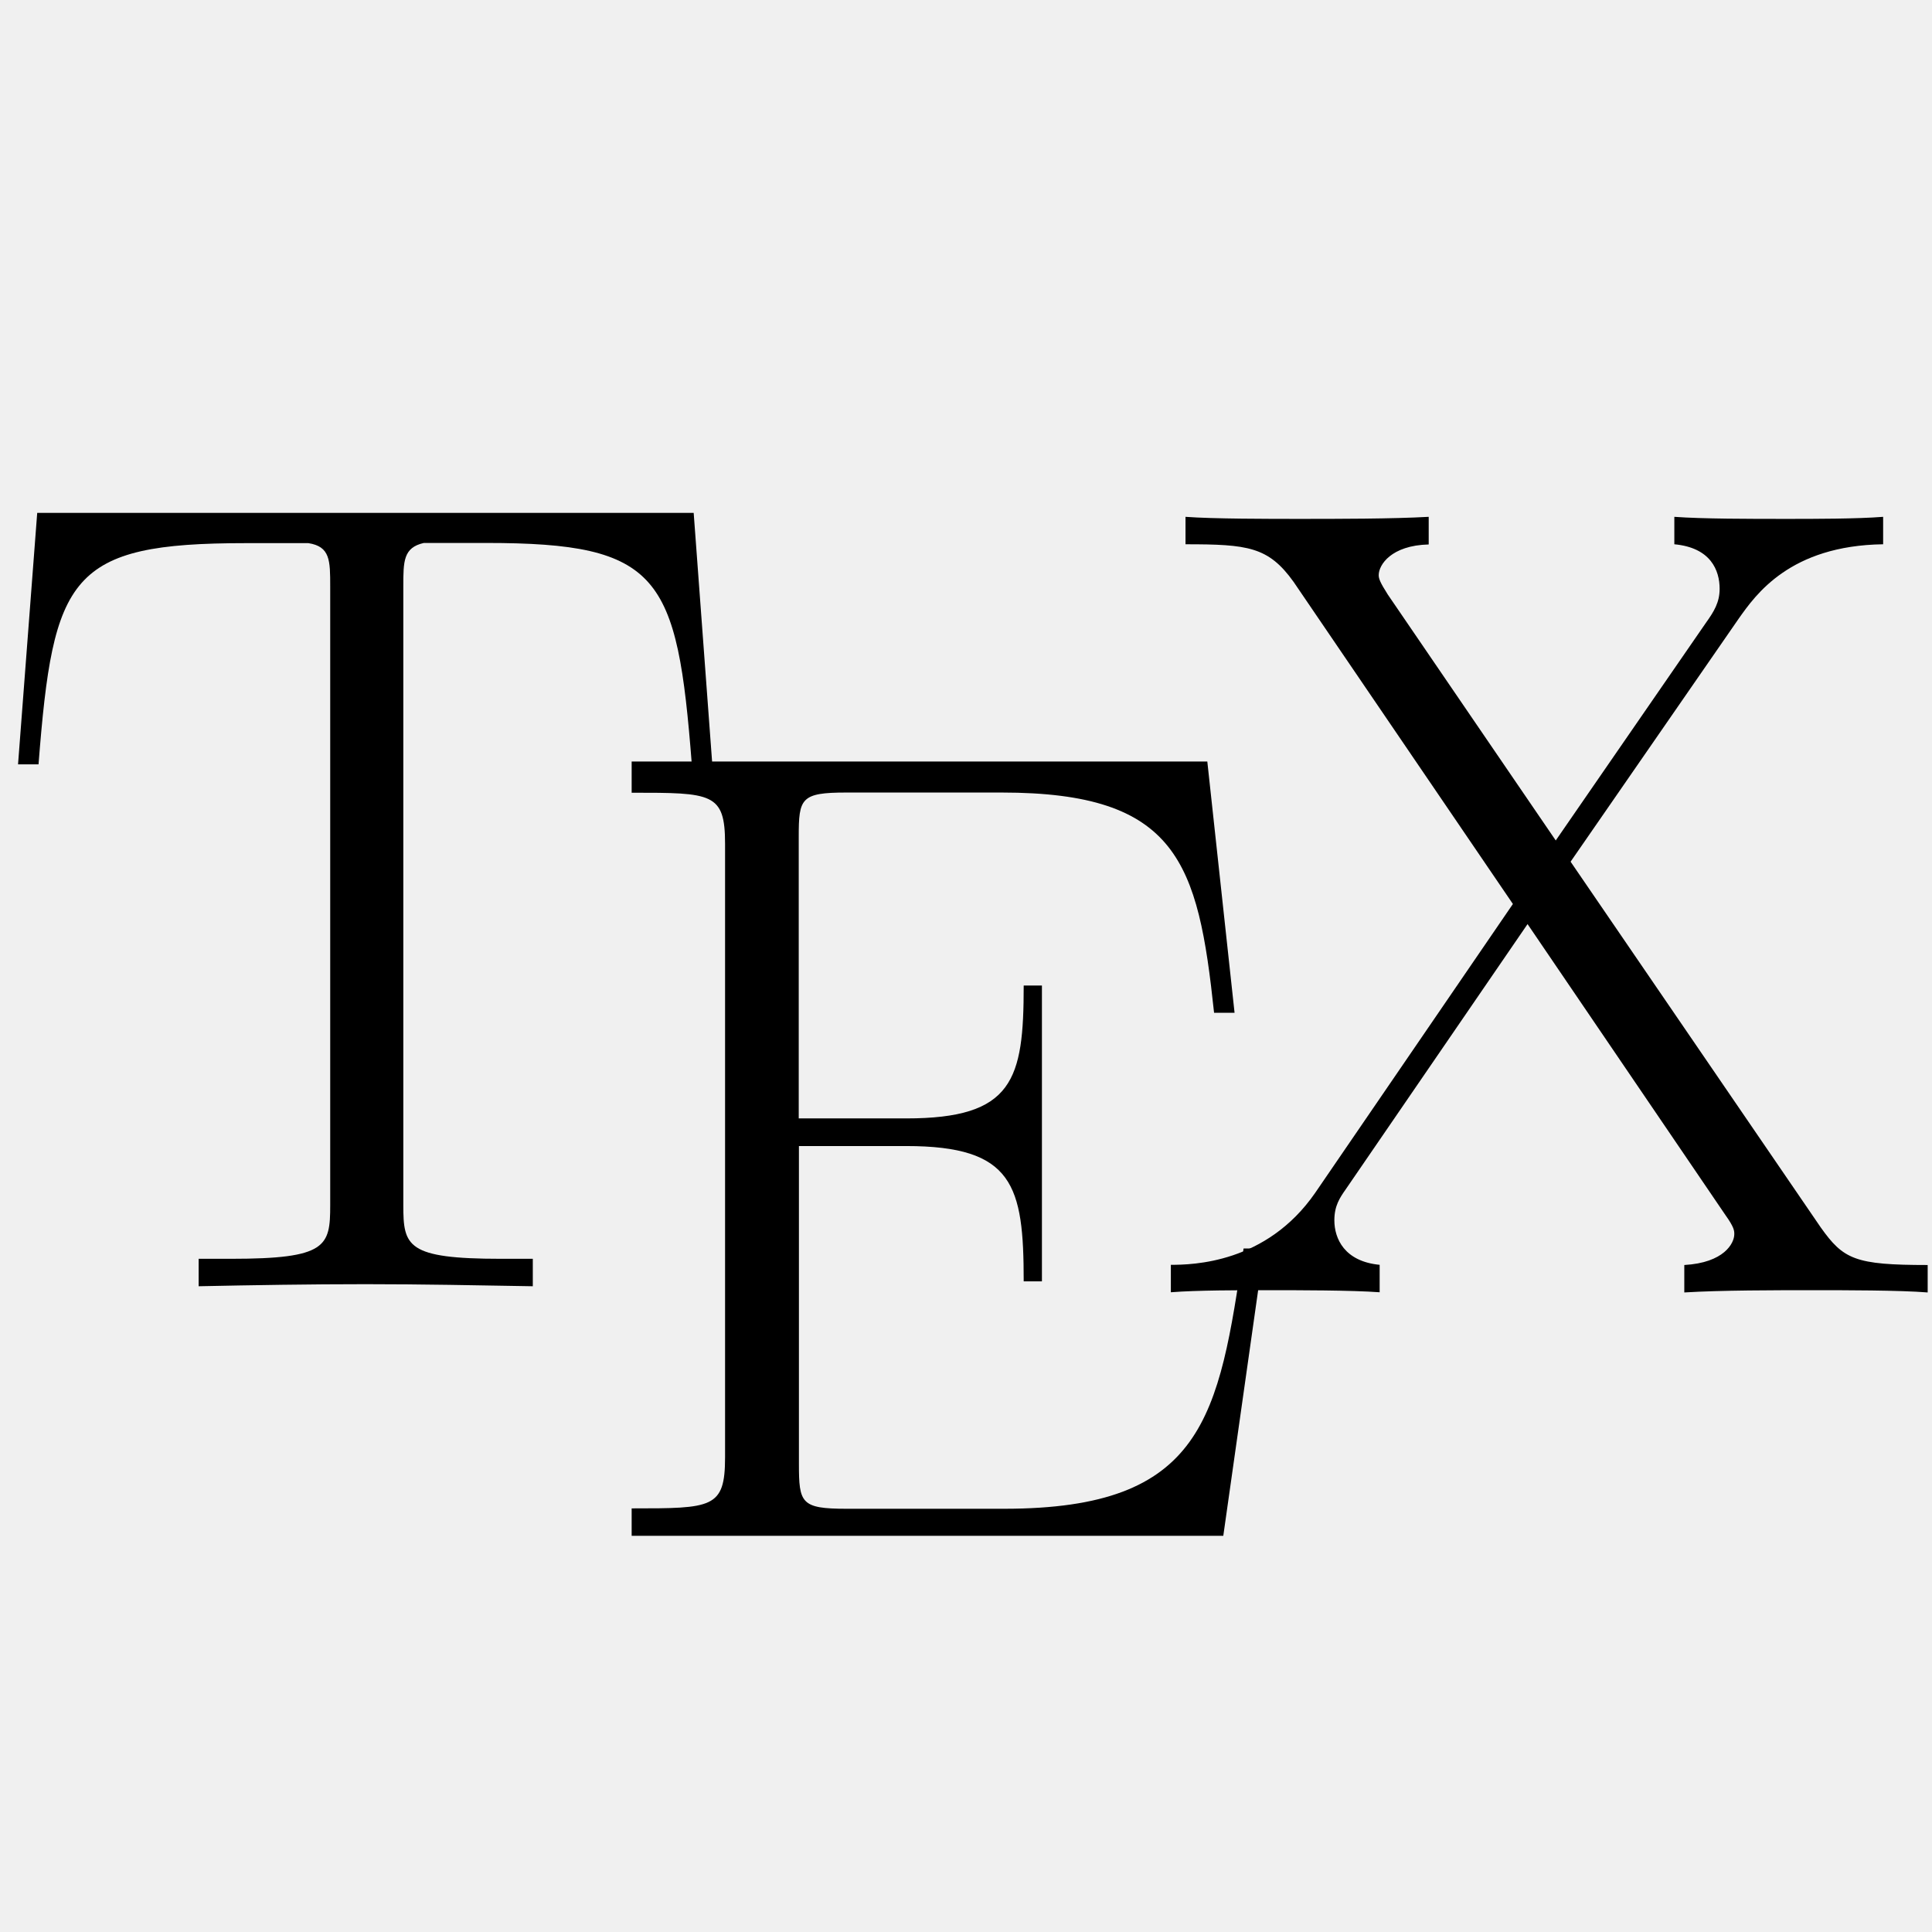
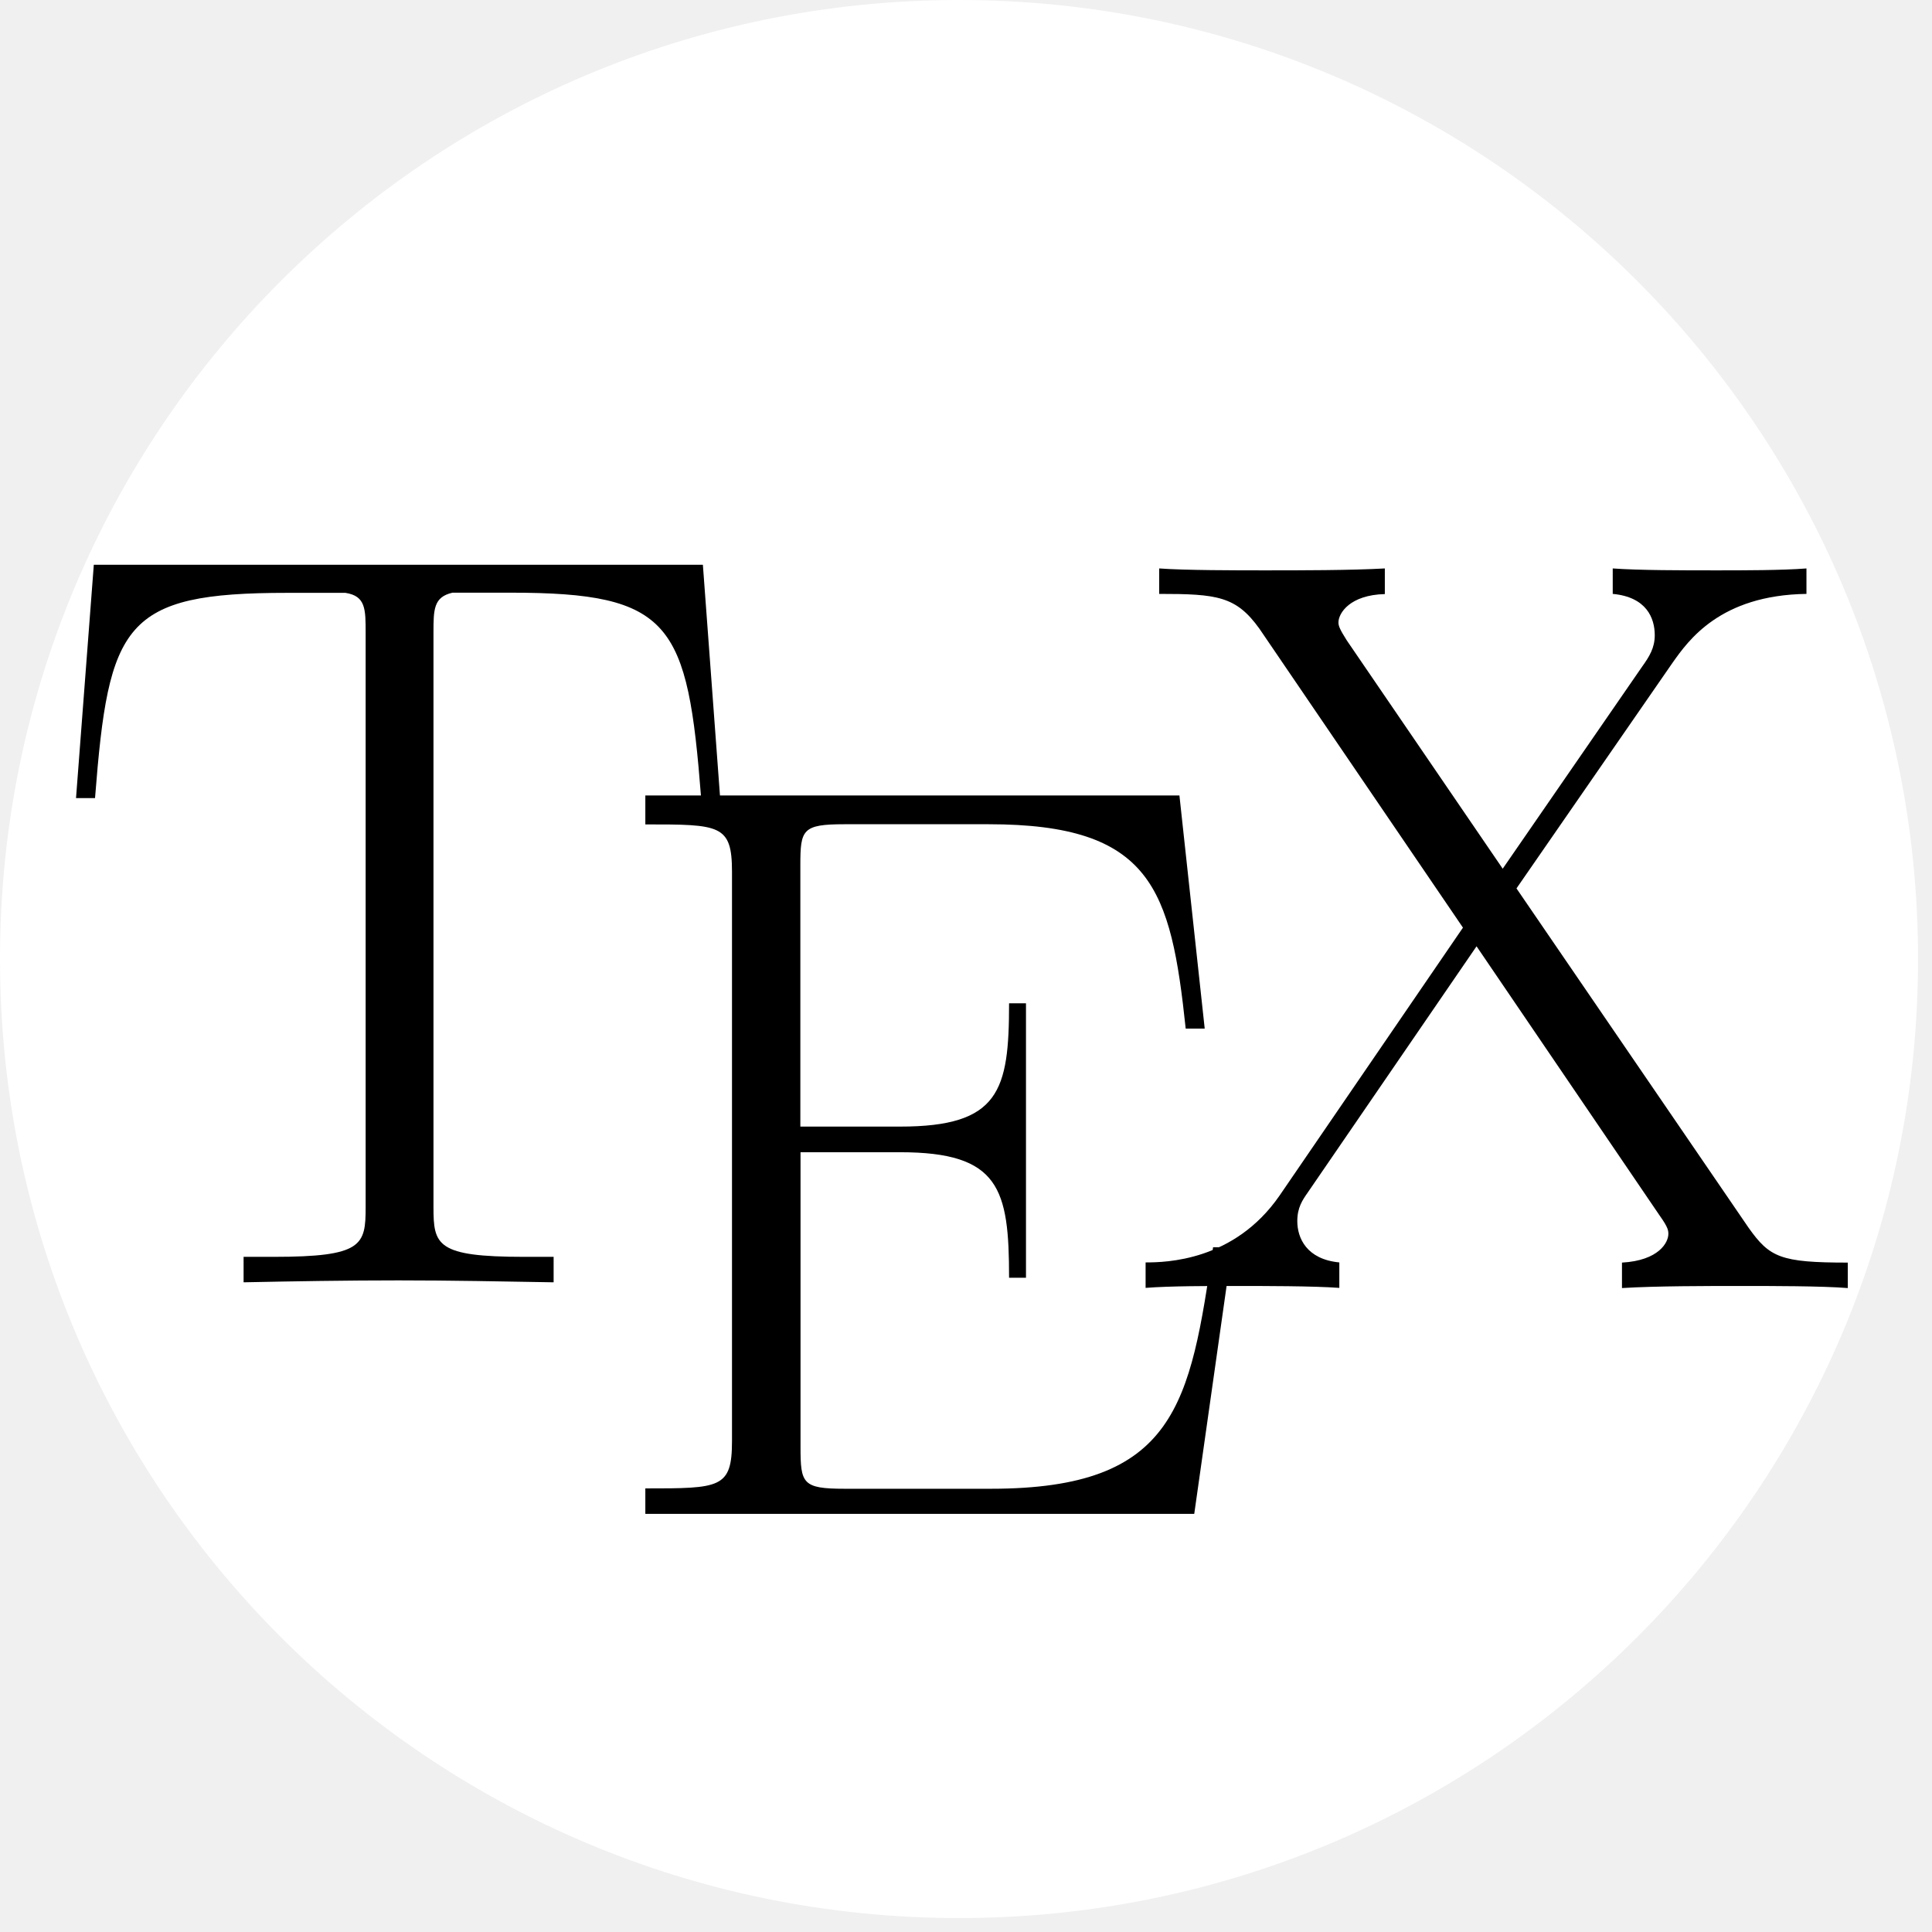
- <svg xmlns="http://www.w3.org/2000/svg" width="1028" height="1028">
-   <path d="M 369.1 272.9 H 19.8 L 9.6 406.7 h 10.9 c 7.8 -100.2 16.4 -117.7 110.2 -117.7 c 10.9 0 28.5 0 33.4 0 c 11.6 1.8 11.6 9.2 11.6 23.1 V 641.3 c 0 21.9 -1.8 28.5 -52.8 28.5 h -17.2 v 14.6 c 29 -0.6 59.3 -1.1 88.9 -1.1 c 29.6 0 59.9 0.6 88.9 1.1 v -14.6 h -16.9 c -50.2 0 -52 -6.7 -52 -28.5 V 312 c 0 -13.4 0 -20.6 10.9 -23.1 h 33.2 c 92.6 0 101.6 17.4 109.4 117.7 h 10.9" />
-   <path d="M 672.6 664.3 H 661.7 C 648.5 754 640.7 802.8 534.3 802.8 h -83.9 c -24.2 0 -25.3 -3 -25.3 -23.9 V 609.8 h 57.1 c 57.1 0 62.5 20.9 62.5 72 h 9.7 V 524.4 h -9.7 c 0 50.2 -5.5 70.7 -62.5 70.7 H 425 V 445.2 c 0 -20.4 1.1 -23.5 25.3 -23.5 h 82.7 c 93.6 0 104.5 37.2 113 117.2 H 656.9 L 642.4 405.2 H 336.1 v 16.6 c 42.8 0 49.7 0 49.7 27.2 v 326.4 c 0 27.2 -6.8 27.2 -49.7 27.2 v 14.6 h 314.8" />
-   <path d="M 835.7 458.5 L 925.2 329.1 c 9 -12.7 27.2 -38.8 76.8 -39.5 V 275 c -13.8 1.1 -36.8 1.1 -51.3 1.1 c -19.9 0 -44.8 0 -59.8 -1.1 v 14.6 c 19.4 1.8 24.1 13.9 24.1 23.7 c 0 7.2 -3 12.1 -7.3 18.1 L 827.8 447.2 L 738.4 316.3 c -4.2 -6.6 -4.8 -8.5 -4.8 -10.3 c 0 -5.4 6.6 -15.8 26.6 -16.3 V 275 c -19.4 1.1 -49 1.1 -68.9 1.1 c -15.7 0 -45.9 0 -60.5 -1.1 v 14.6 c 33.2 0 44.1 1.3 57.5 20 l 116.7 171.4 l -105.2 153.7 c -26 37.6 -65.3 38.3 -76.8 38.3 v 14.6 c 13.8 -1.1 36.8 -1.1 51.3 -1.1 c 16.3 0 44.8 0 59.8 1.1 v -14.6 c -18.7 -1.8 -24.1 -13.9 -24.1 -23.7 c 0 -7.8 3 -12.1 6 -16.4 l 96.8 -141.2 l 105.2 154.7 c 4.8 6.7 4.8 8.5 4.8 10.3 c 0 4.8 -5.4 15.2 -26.6 16.4 v 14.6 c 19.4 -1.2 49 -1.2 68.9 -1.2 c 15.7 0 45.9 0 60.6 1.2 v -14.6 c -38.7 0 -44.8 -3 -56.9 -20" />
+ <svg xmlns="http://www.w3.org/2000/svg" width="1108" height="1108">
+   <circle cx="550" cy="550" r="550" stroke="blue" fill="white" stroke-width="0" />
+   <path d="M 403.1 323.9 H 53.8 L 43.6 457.7 h 10.9 c 7.8 -100.2 16.4 -117.7 110.2 -117.7 c 10.9 0 28.5 0 33.4 0 c 11.6 1.8 11.6 9.2 11.6 23.1 V 692.3 c 0 21.9 -1.8 28.5 -52.8 28.5 h -17.2 v 14.6 c 29 -0.6 59.3 -1.1 88.9 -1.1 c 29.6 0 59.9 0.6 88.9 1.1 v -14.6 h -16.9 c -50.2 0 -52 -6.7 -52 -28.5 V 363 c 0 -13.4 0 -20.6 10.9 -23.1 h 33.2 c 92.6 0 101.6 17.4 109.4 117.7 h 10.9" />
+   <path d="M 706.6 715.3 H 695.7 C 682.5 805 674.7 853.8 568.3 853.8 h -83.9 c -24.2 0 -25.3 -3 -25.3 -23.9 V 660.8 h 57.1 c 57.1 0 62.5 20.9 62.5 72 h 9.7 V 575.4 h -9.7 c 0 50.2 -5.5 70.7 -62.5 70.7 H 459 V 496.2 c 0 -20.4 1.1 -23.5 25.3 -23.5 h 82.7 c 93.6 0 104.5 37.2 113 117.2 H 690.9 L 676.4 456.2 H 370.1 v 16.6 c 42.8 0 49.7 0 49.7 27.2 v 326.4 c 0 27.2 -6.8 27.2 -49.7 27.2 v 14.6 h 314.8" />
+   <path d="M 869.7 509.5 L 959.2 380.1 c 9 -12.7 27.2 -38.8 76.8 -39.5 V 326 c -13.8 1.1 -36.8 1.1 -51.3 1.1 c -19.9 0 -44.8 0 -59.8 -1.1 v 14.6 c 19.4 1.8 24.1 13.9 24.1 23.7 c 0 7.2 -3 12.1 -7.3 18.1 L 861.8 498.2 L 772.4 367.3 c -4.2 -6.6 -4.8 -8.5 -4.8 -10.3 c 0 -5.4 6.6 -15.8 26.6 -16.3 V 326 c -19.4 1.1 -49 1.1 -68.9 1.1 c -15.7 0 -45.9 0 -60.5 -1.1 v 14.6 c 33.2 0 44.1 1.3 57.5 20 l 116.7 171.4 l -105.2 153.7 c -26 37.6 -65.3 38.3 -76.8 38.3 v 14.6 c 13.8 -1.1 36.8 -1.1 51.3 -1.1 c 16.3 0 44.8 0 59.8 1.1 v -14.6 c -18.7 -1.8 -24.1 -13.9 -24.1 -23.7 c 0 -7.8 3 -12.1 6 -16.4 l 96.8 -141.2 l 105.2 154.7 c 4.8 6.7 4.8 8.5 4.8 10.3 c 0 4.8 -5.4 15.2 -26.6 16.4 v 14.6 c 19.4 -1.2 49 -1.2 68.9 -1.2 c 15.7 0 45.9 0 60.6 1.2 v -14.6 c -38.7 0 -44.8 -3 -56.9 -20" />
</svg>
